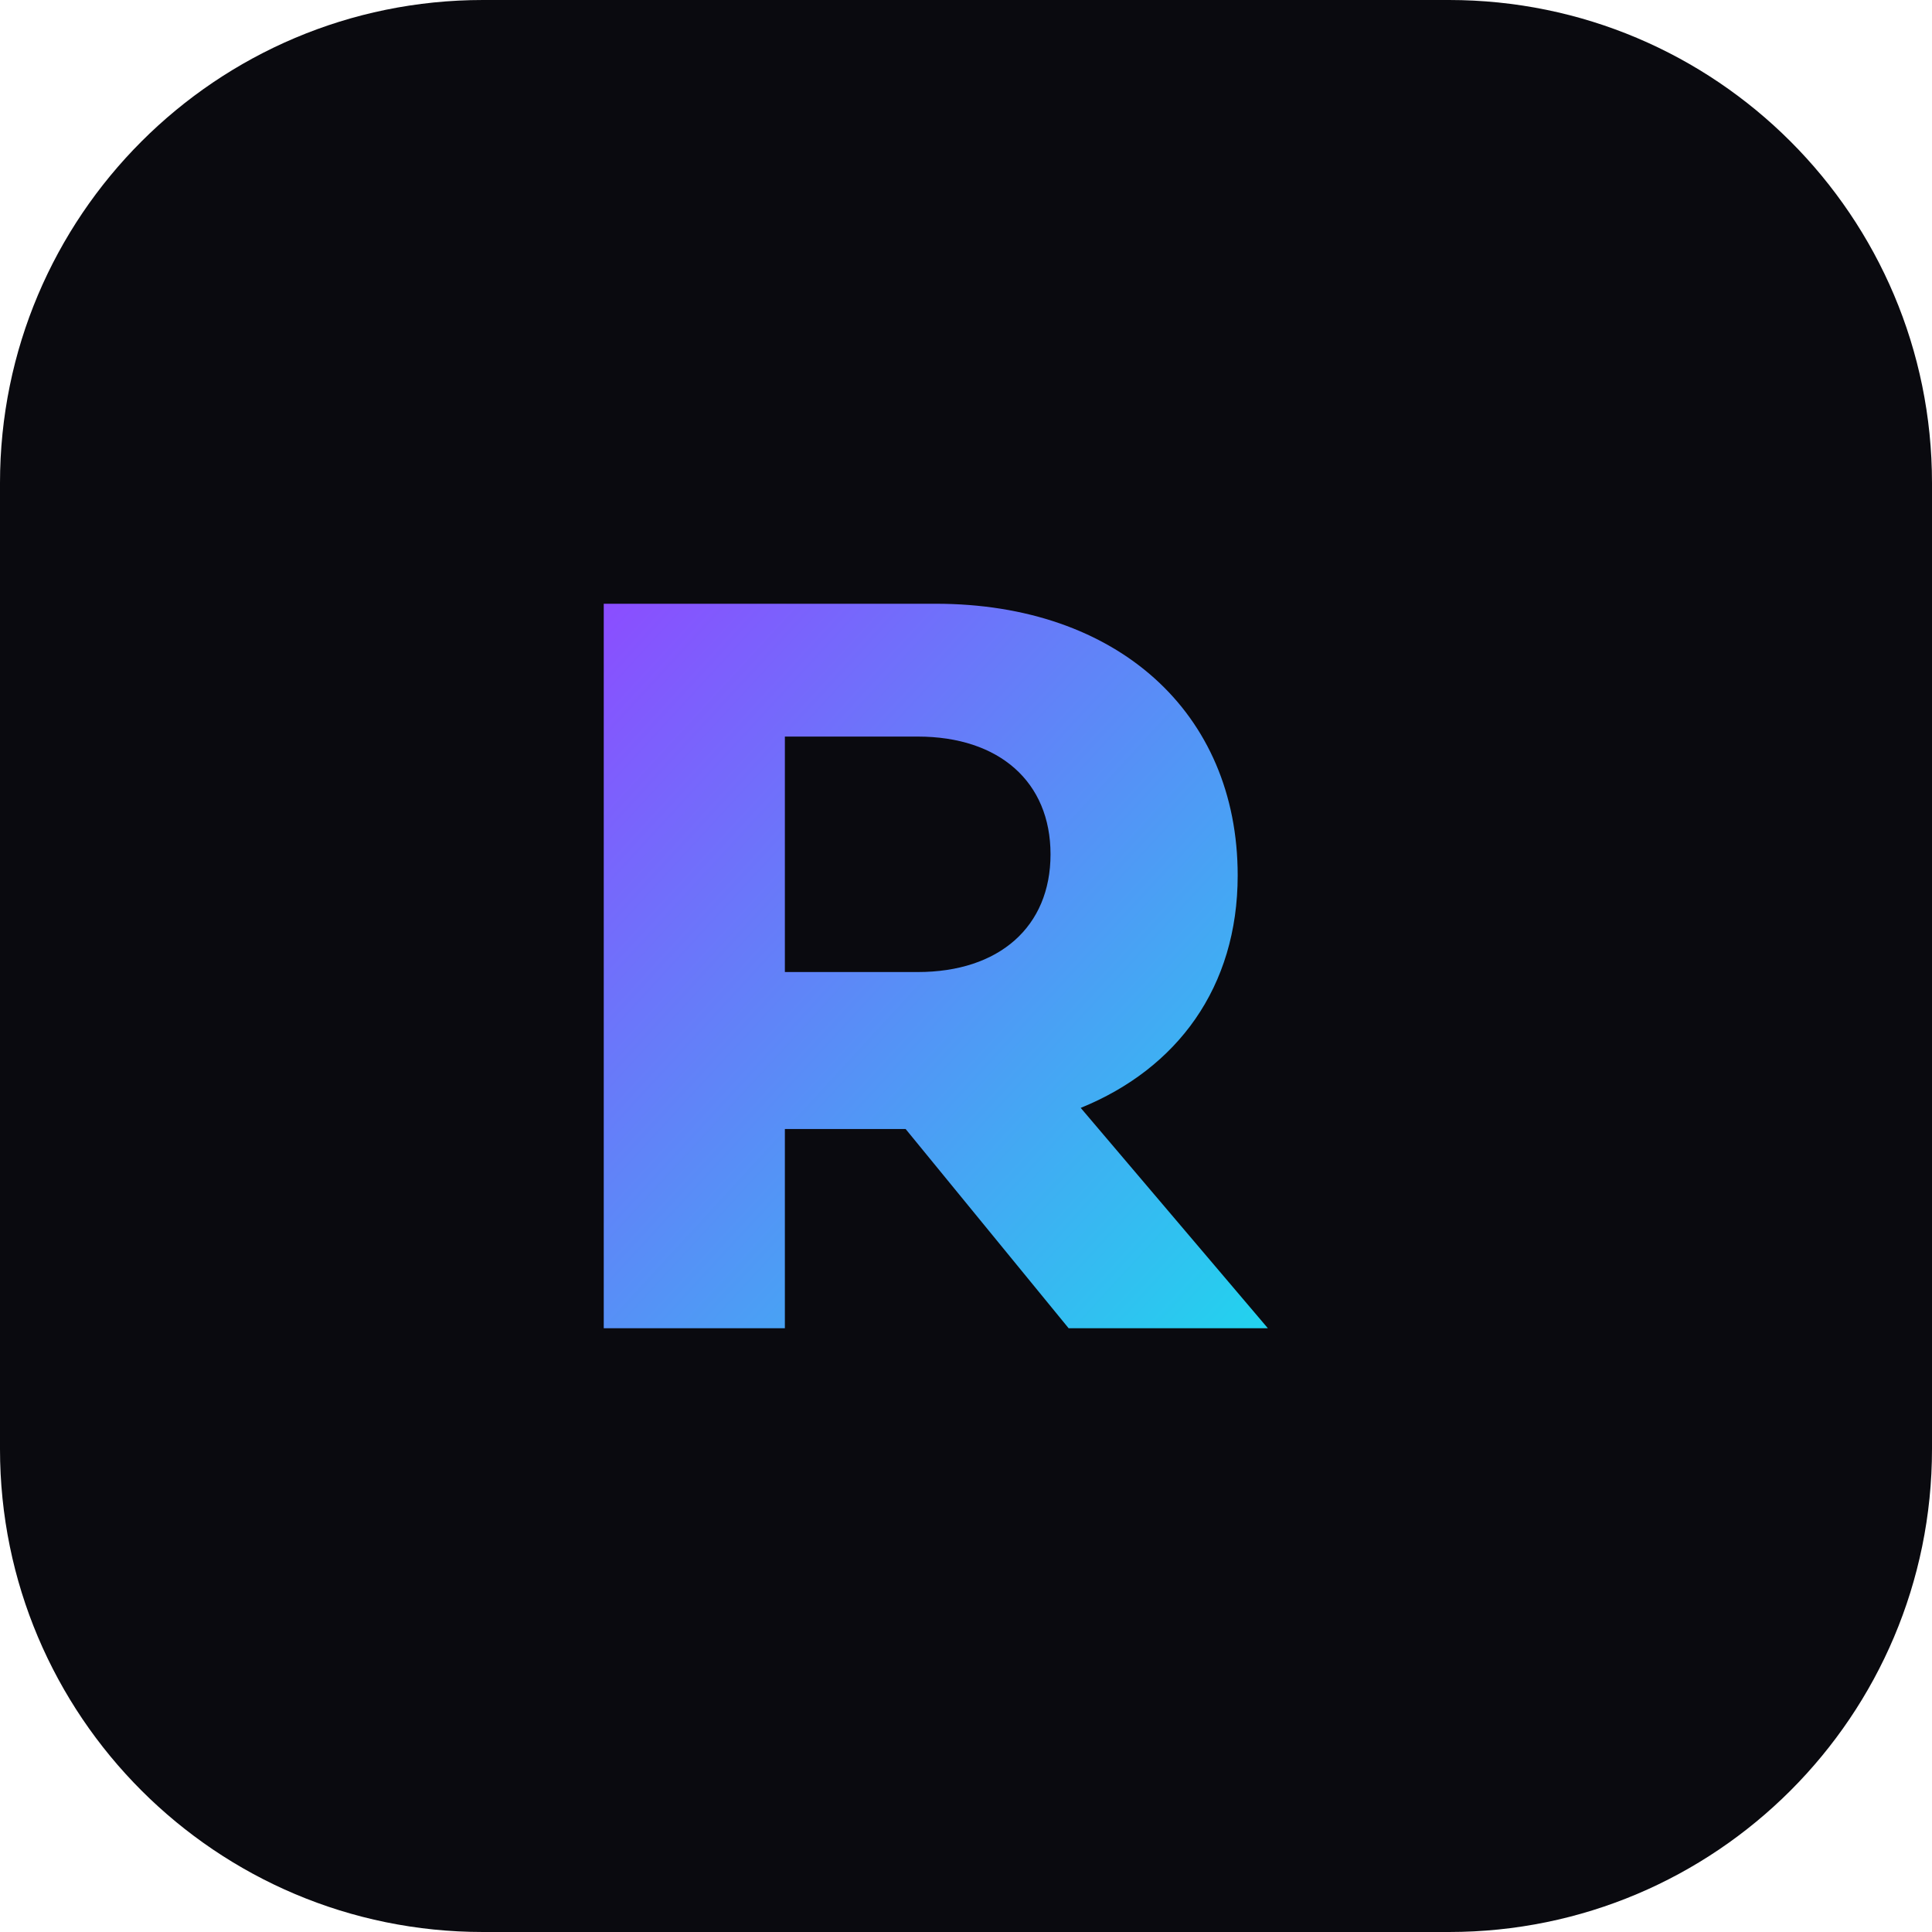
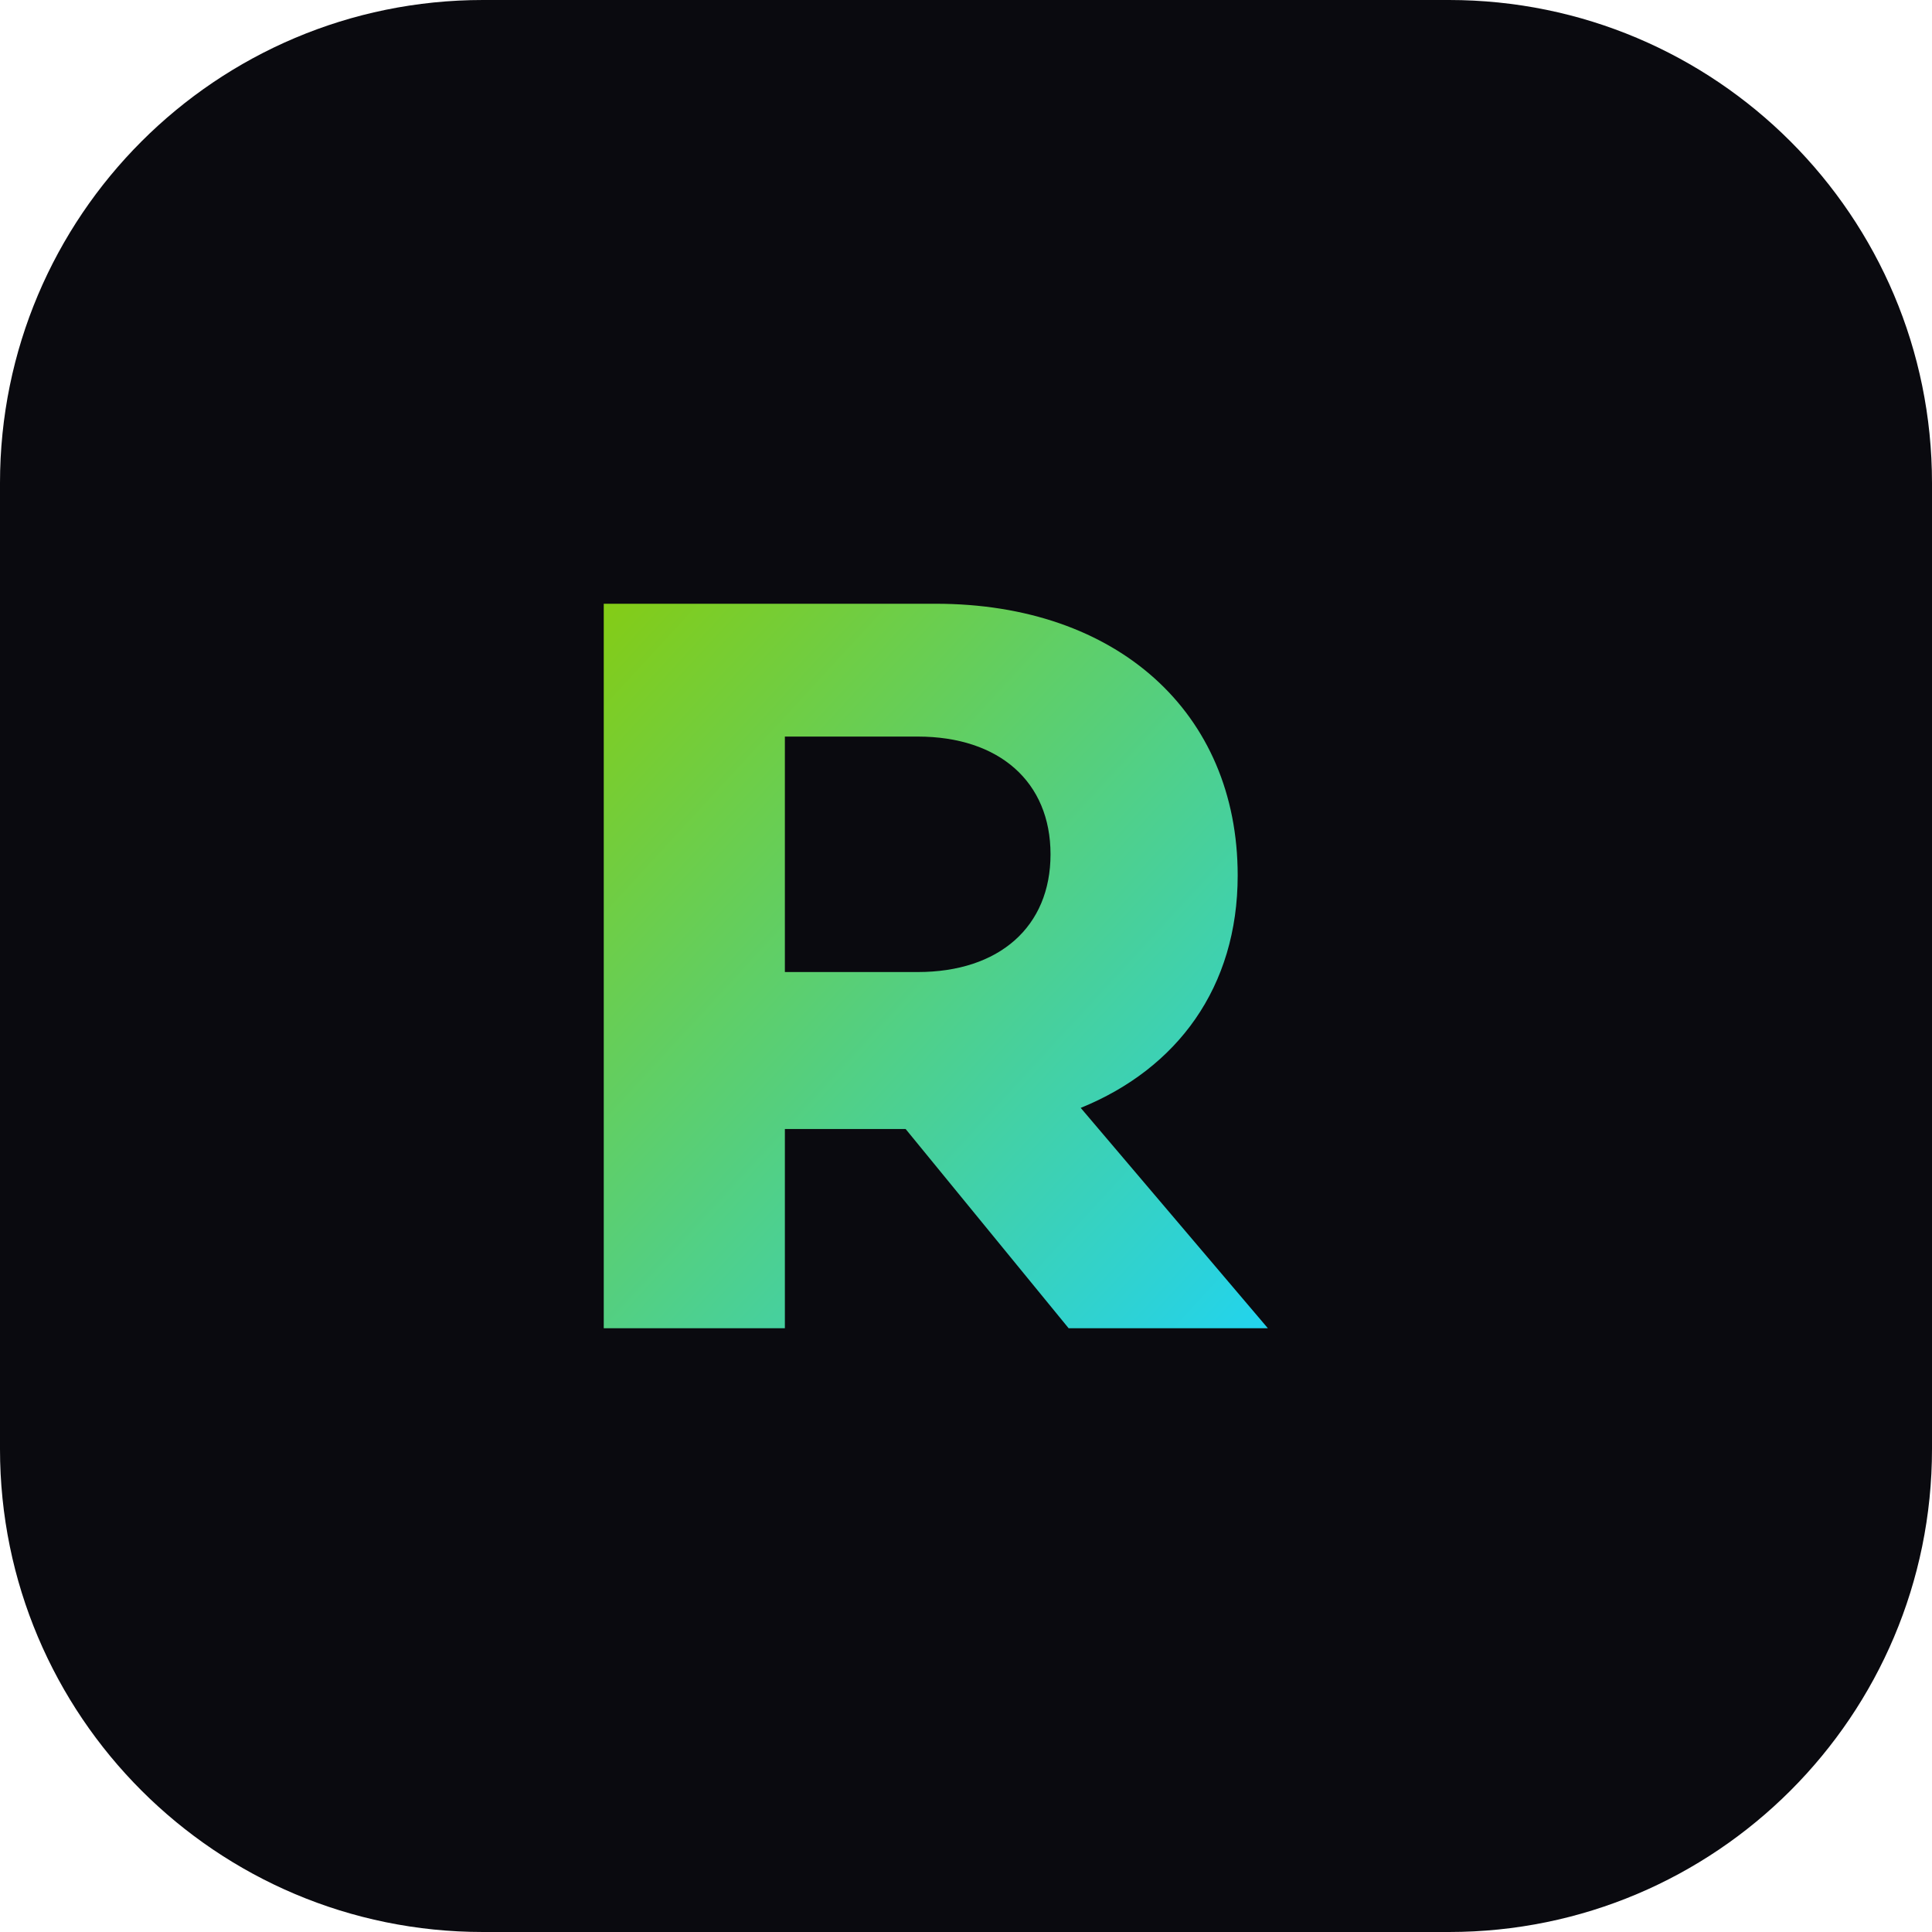
<svg xmlns="http://www.w3.org/2000/svg" viewBox="0 0 64 64">
  <defs>
    <linearGradient id="g" x1="0" y1="0" x2="1" y2="1">
-       <stop offset="0" stop-color="#8b4dff" />
+       <stop offset="0" stop-color="#84cc16" />
      <stop offset="1" stop-color="#22d3ee" />
    </linearGradient>
  </defs>
  <rect width="64" height="64" rx="16" fill="#0a0a0f" />
  <path d="M20 44V20h11c6 0 10 3.6 10 9 0 3.7-2 6.4-5.2 7.7L42 44h-6.6l-5.4-6.6H26V44zm6-11.8h4.4c2.7 0 4.4-1.5 4.4-3.9s-1.7-3.9-4.4-3.9H26z" fill="url(#g)" />
</svg>
